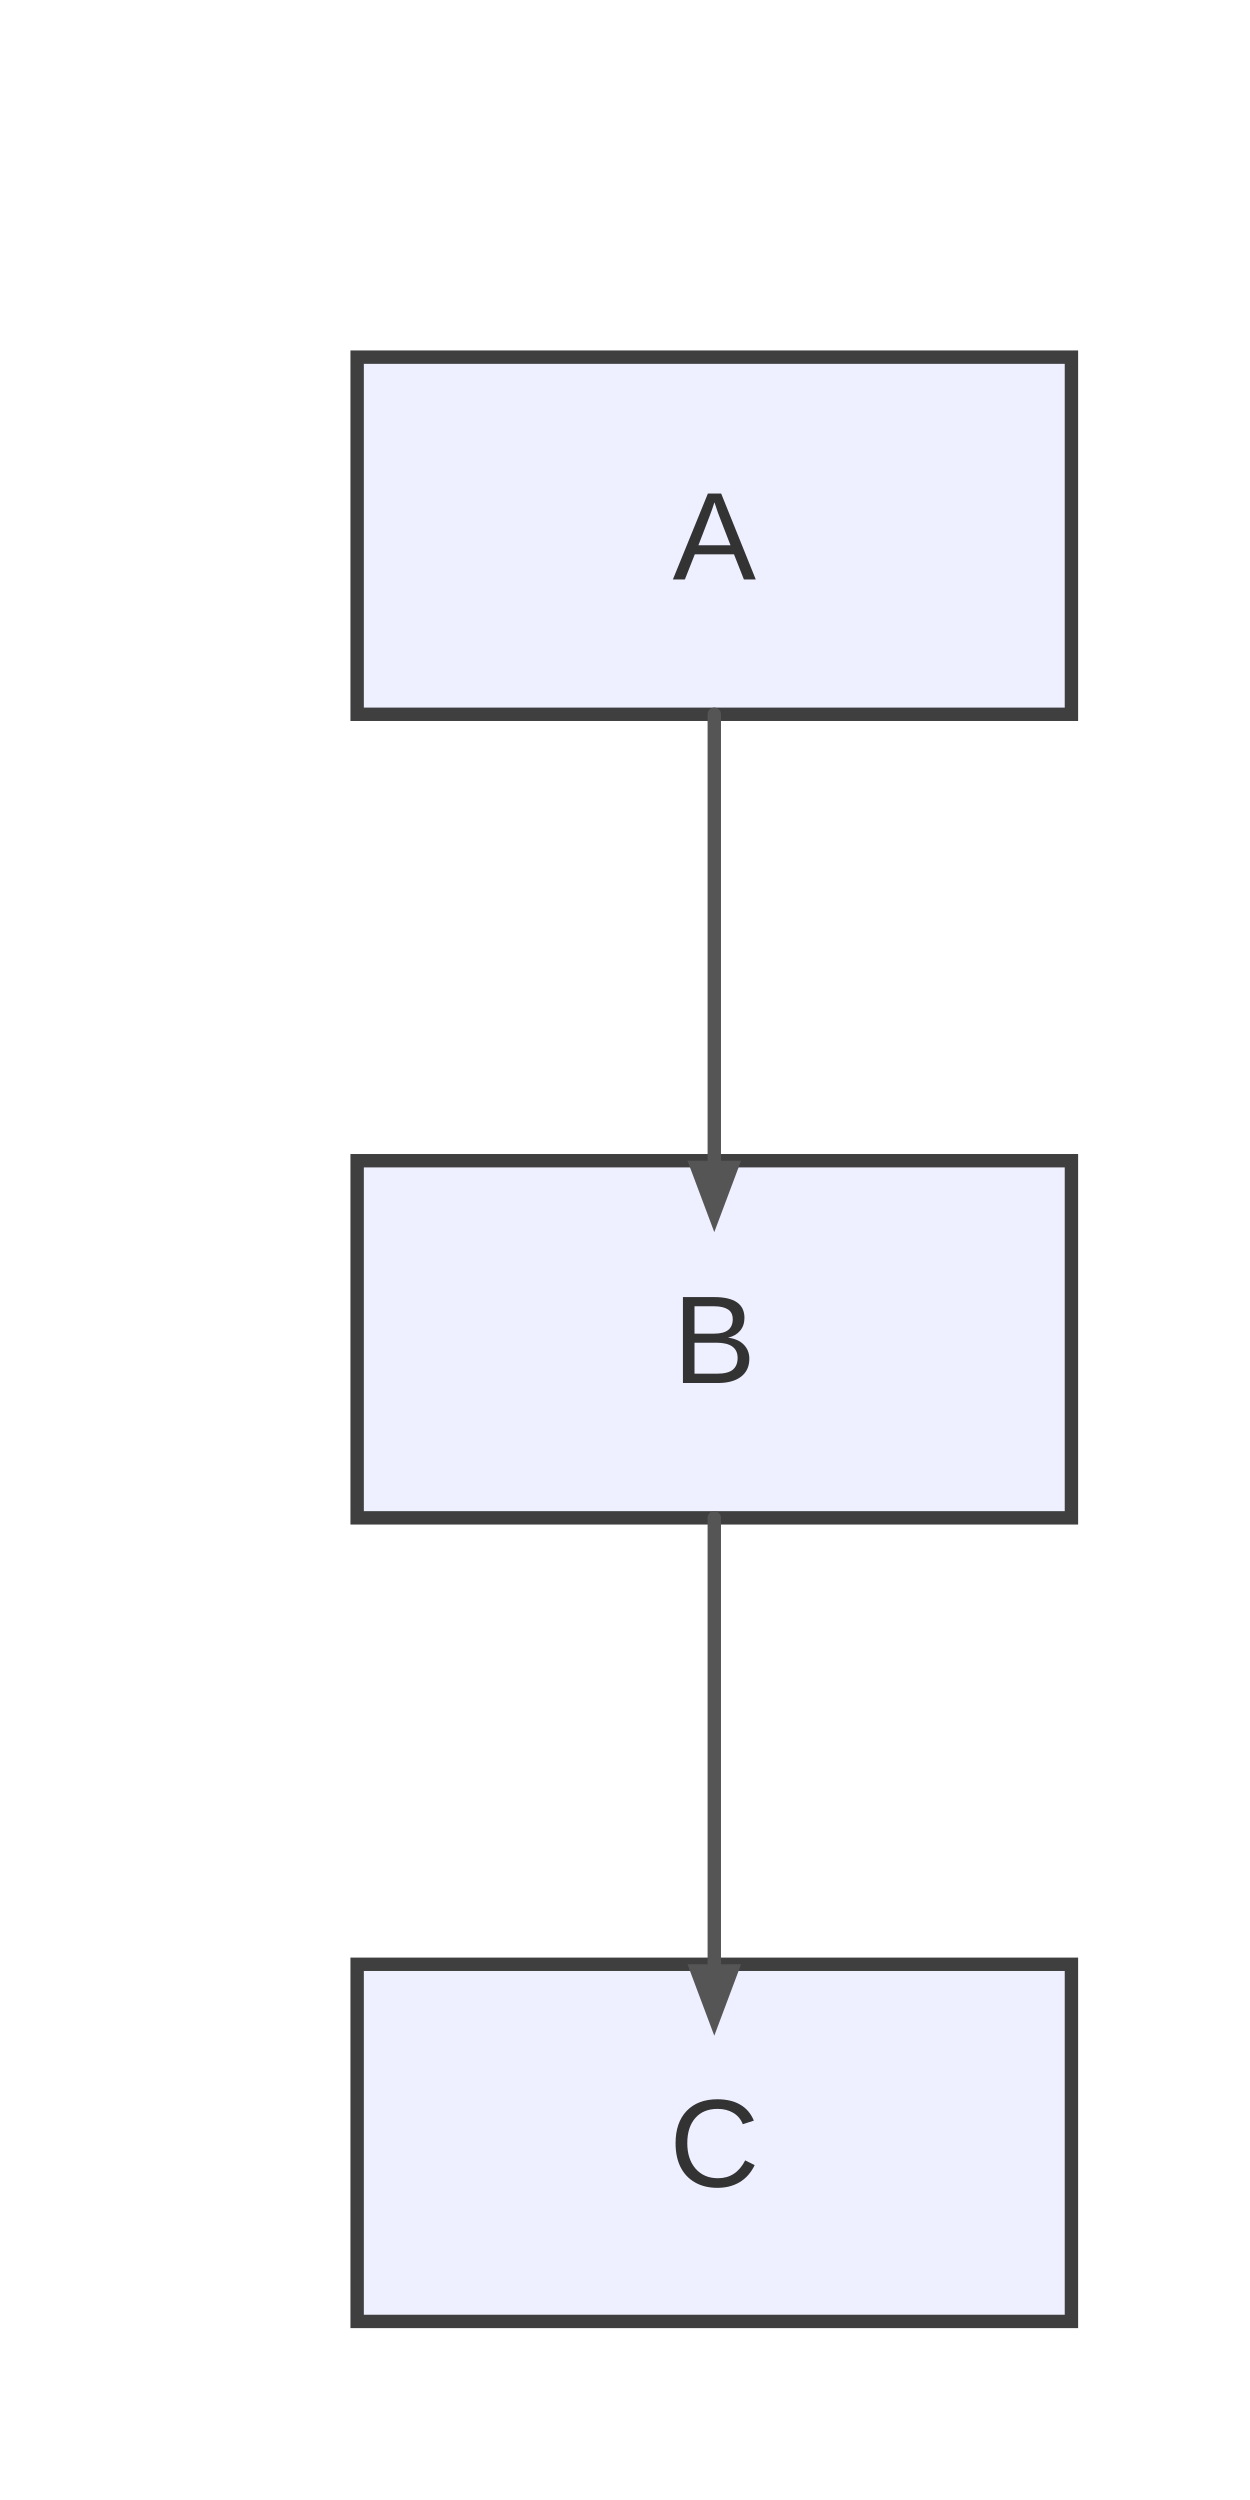
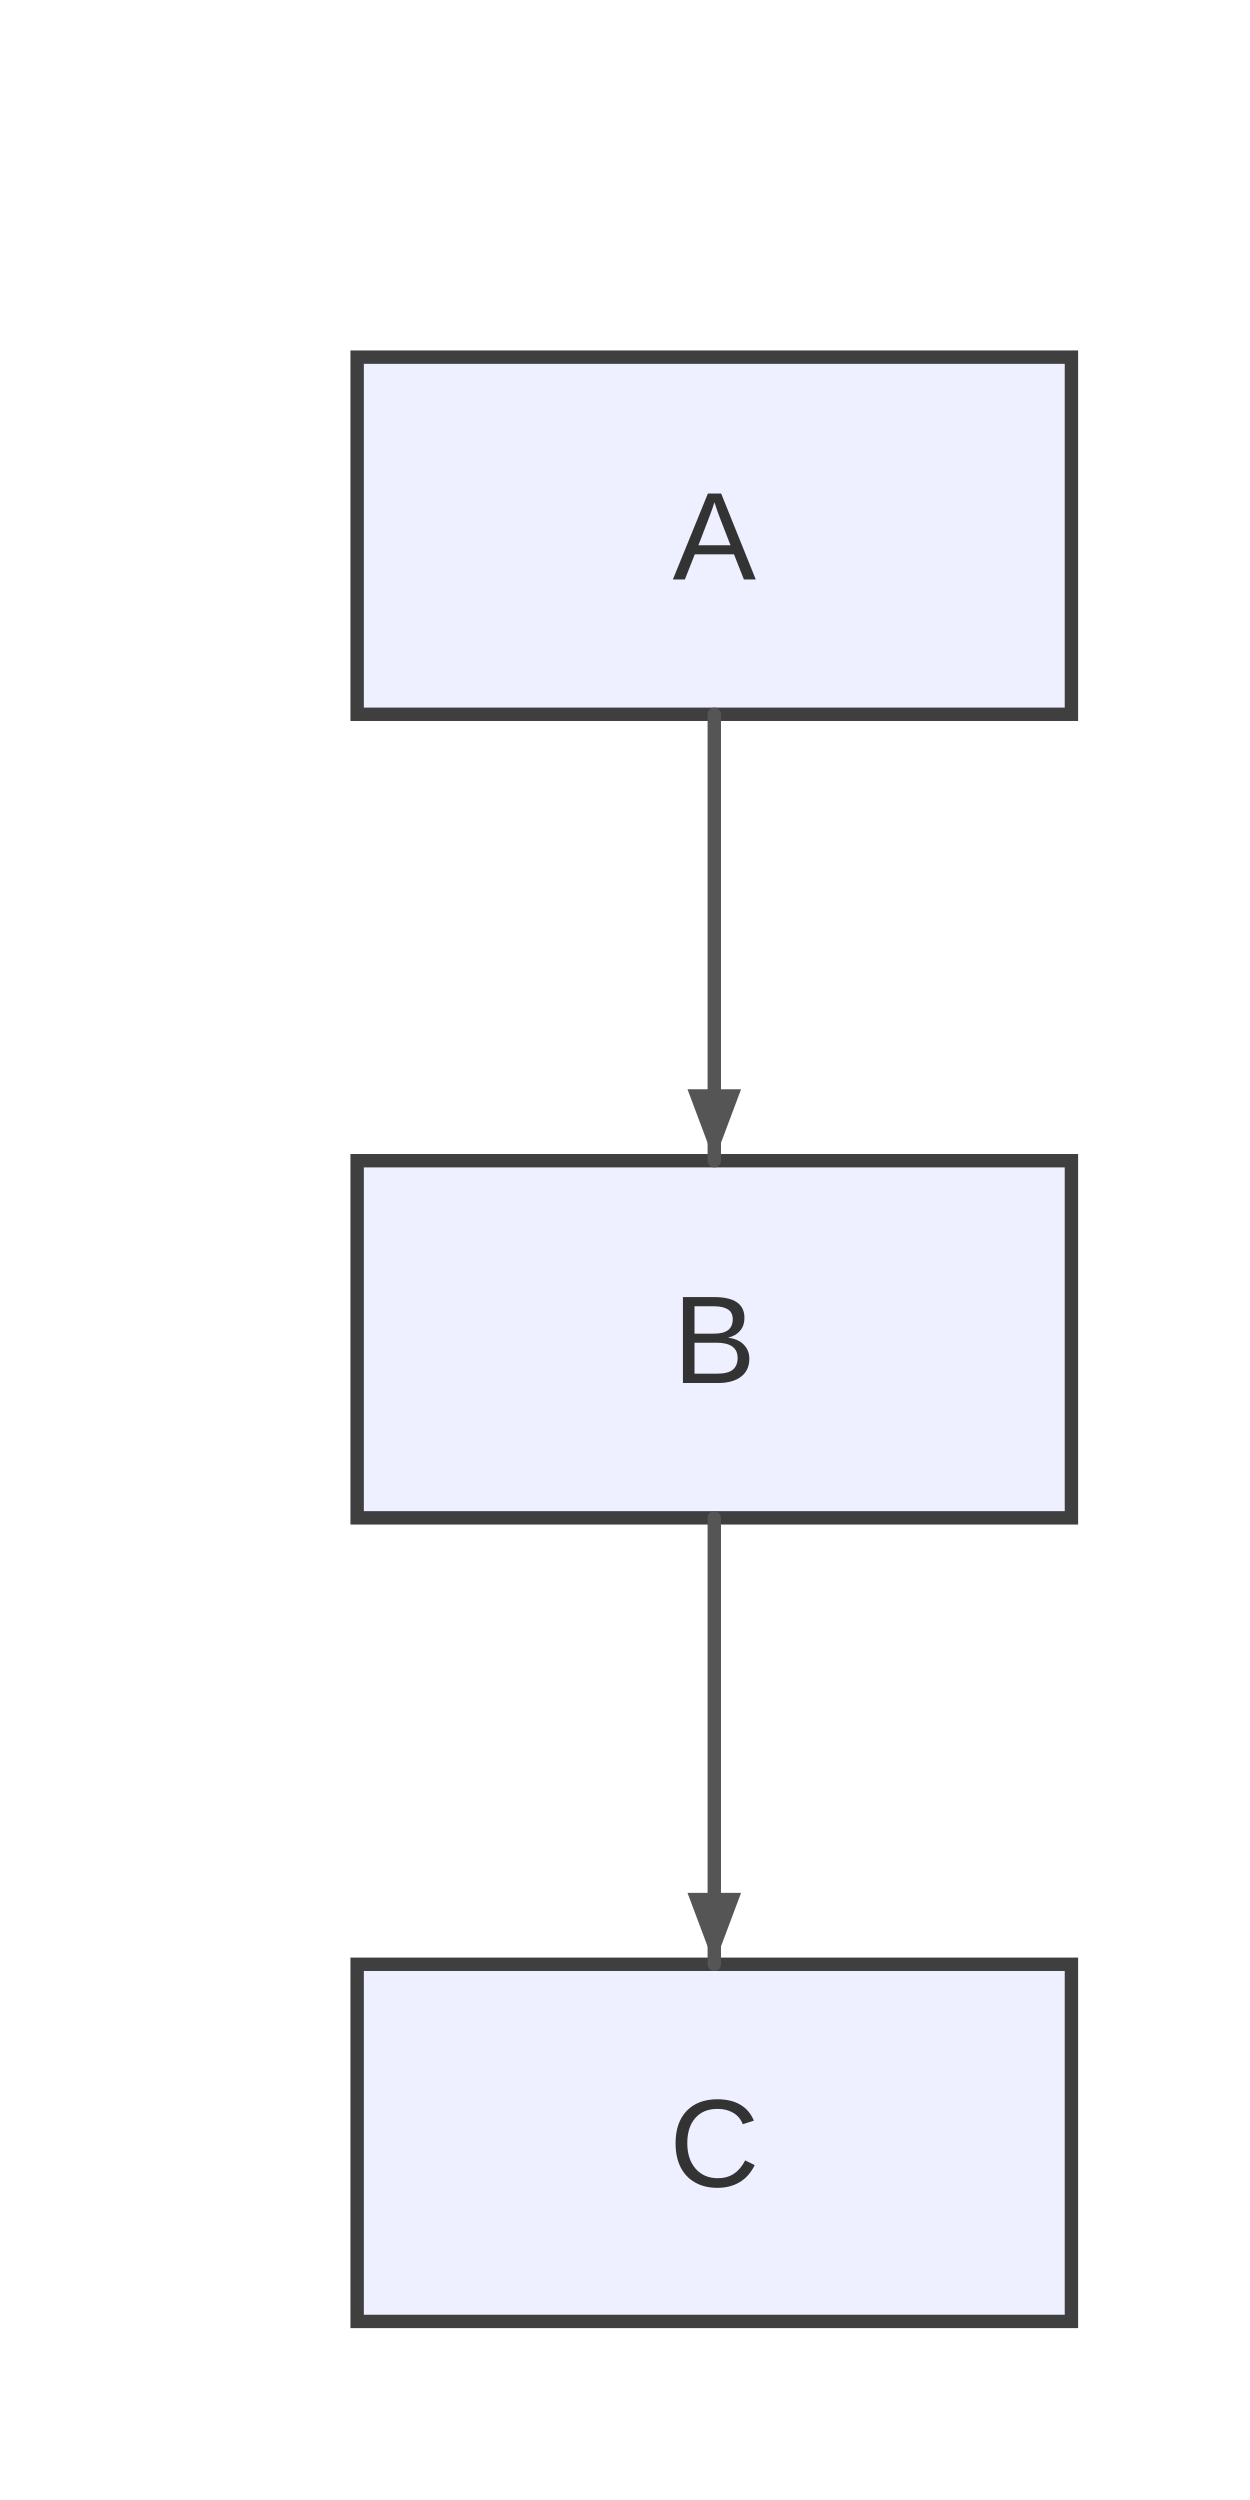
<svg xmlns="http://www.w3.org/2000/svg" width="140" height="280" viewBox="0 0 140 280">
  <rect x="0" y="0" width="140" height="280" fill="#ffffff" />
  <defs>
    <marker id="arrow" viewBox="0 0 11 11" markerWidth="11" markerHeight="11" refX="11" refY="6" orient="auto" markerUnits="userSpaceOnUse">
      <path d="M0,0 L0,11 L11,6 z" fill="#555555" />
    </marker>
    <marker id="circle-marker" viewBox="0 0 9 9" markerWidth="9" markerHeight="9" refX="4.5" refY="4.5" orient="auto" markerUnits="userSpaceOnUse">
      <circle cx="4.5" cy="4.5" r="4.5" fill="#555555" />
    </marker>
    <marker id="cross-marker" viewBox="0 0 12 12" markerWidth="12" markerHeight="12" refX="6" refY="6" orient="auto" markerUnits="userSpaceOnUse">
      <path d="M1.5,1.5 L10.5,10.5 M10.5,1.5 L1.5,10.5" stroke="#555555" stroke-width="2.25" />
    </marker>
  </defs>
  <g id="A">
    <rect x="40" y="40" width="80" height="40" rx="0" ry="0" stroke="#3f3f3f" stroke-width="1.5" fill="#eef0ff" />
    <text x="80" y="64.9" text-anchor="middle" font-family="Arial, sans-serif" font-size="14" fill="#333">A</text>
  </g>
  <g id="B">
    <rect x="40" y="130" width="80" height="40" rx="0" ry="0" stroke="#3f3f3f" stroke-width="1.5" fill="#eef0ff" />
    <text x="80" y="154.9" text-anchor="middle" font-family="Arial, sans-serif" font-size="14" fill="#333">B</text>
  </g>
  <g id="C">
    <rect x="40" y="220" width="80" height="40" rx="0" ry="0" stroke="#3f3f3f" stroke-width="1.5" fill="#eef0ff" />
    <text x="80" y="244.9" text-anchor="middle" font-family="Arial, sans-serif" font-size="14" fill="#333">C</text>
  </g>
  <path d="M80,80 L80,90 C80,102 80,114 80,120 L80,130" stroke="#555555" stroke-width="1.5" fill="none" stroke-linecap="round" stroke-linejoin="round" />
  <path d="M80,170 L80,180 C80,192 80,204 80,210 L80,220" stroke="#555555" stroke-width="1.5" fill="none" stroke-linecap="round" stroke-linejoin="round" />
-   <path d="M80,138 L77,130 L83,130 Z" fill="#555555" />
-   <path d="M80,228 L77,220 L83,220 Z" fill="#555555" />
+   <path d="M80,130 L77,122 L83,122 Z" fill="#555555" />
+   <path d="M80,220 L77,212 L83,212 Z" fill="#555555" />
</svg>
